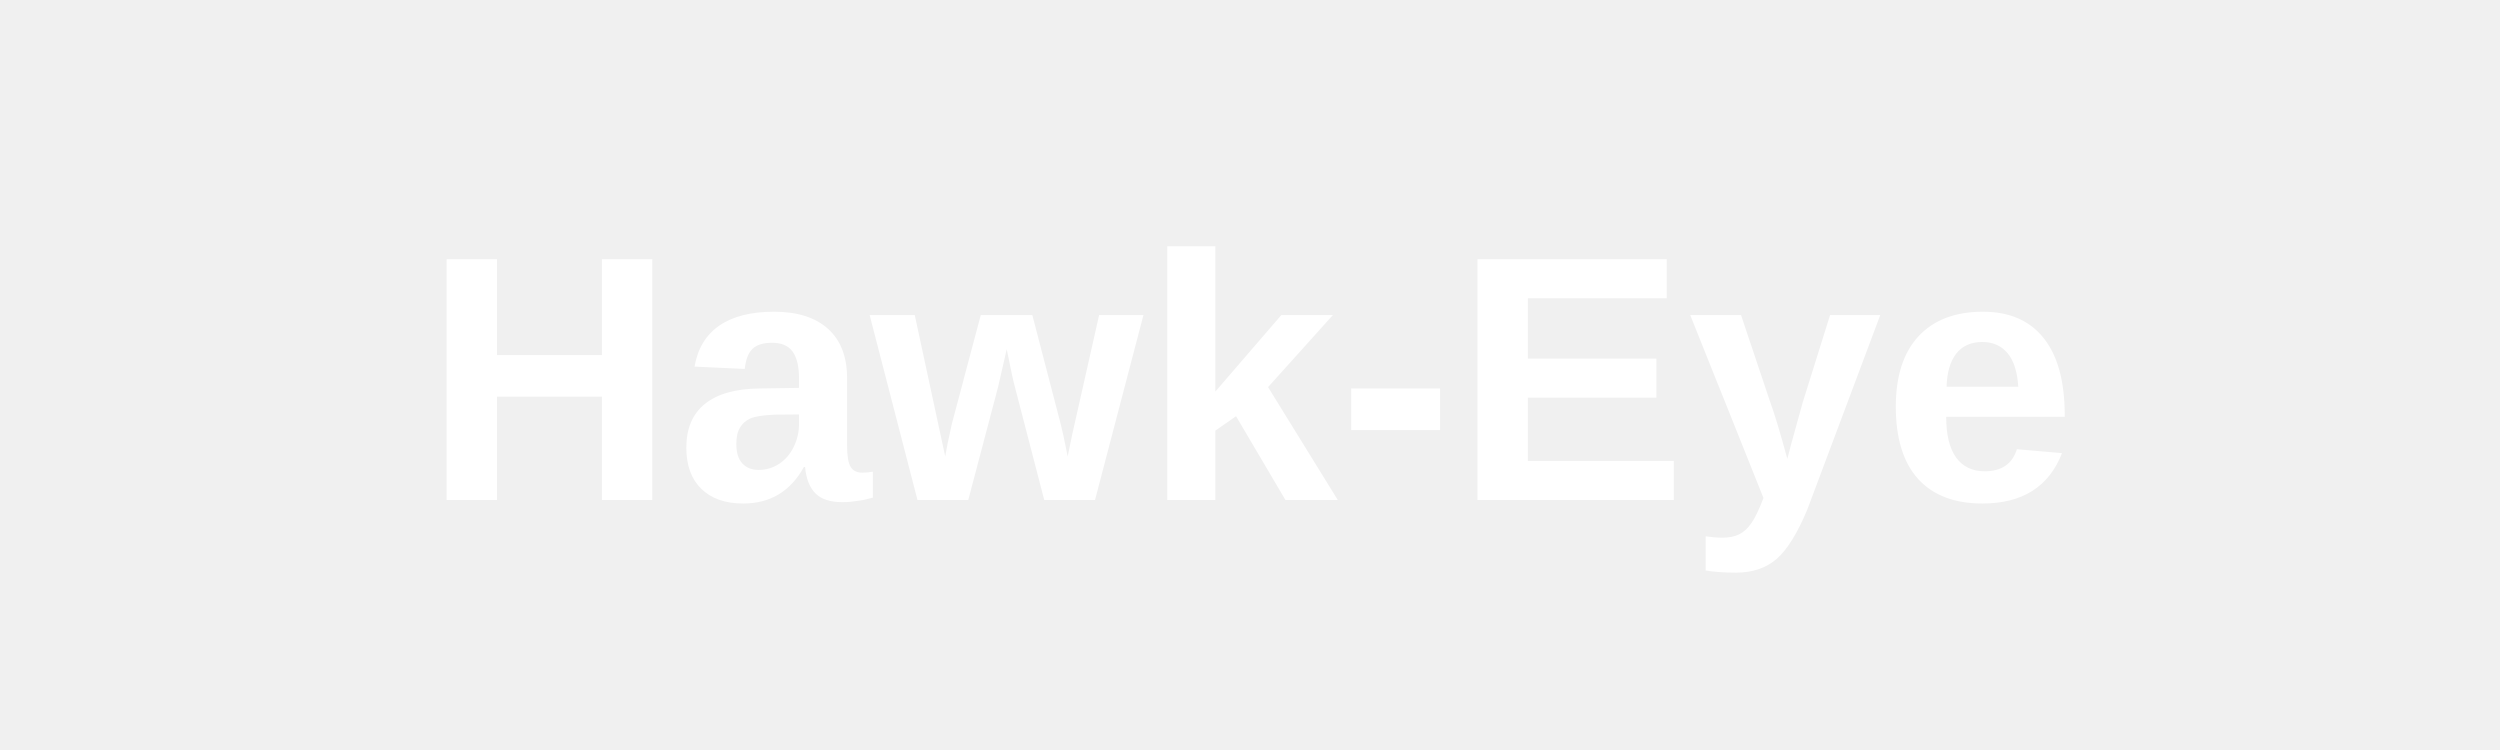
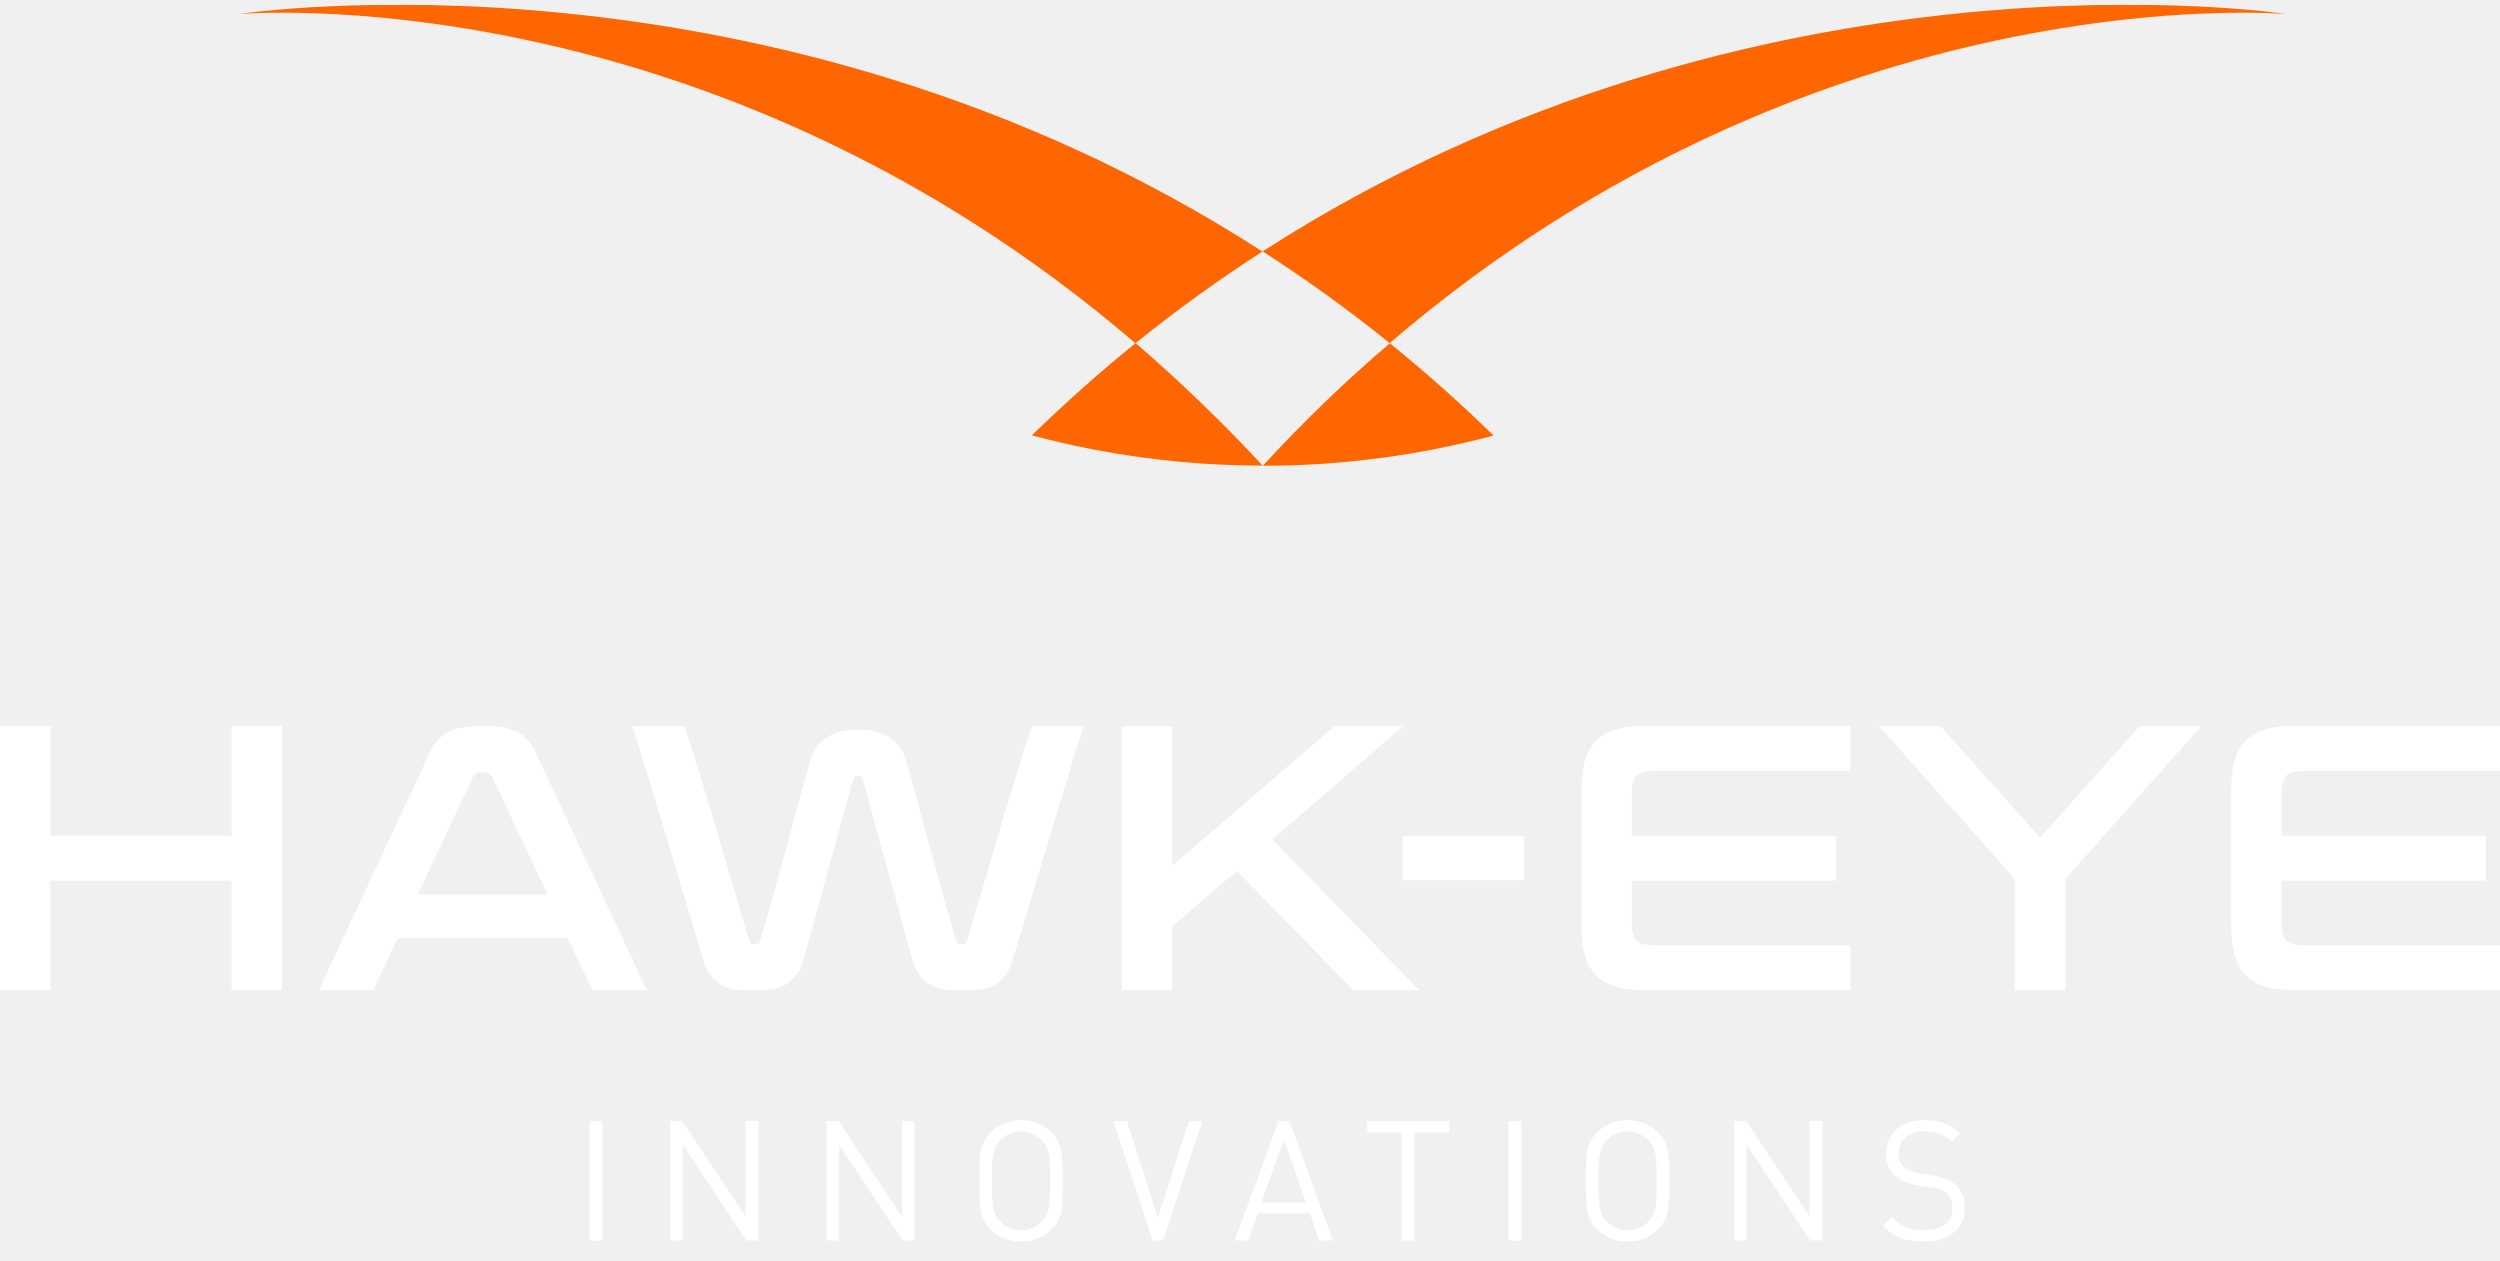
- <svg xmlns="http://www.w3.org/2000/svg" viewBox="0 0 200 60">
-   <text x="100" y="40" font-family="Arial,sans-serif" font-size="28" font-weight="700" fill="white" text-anchor="middle">Hawk-Eye</text>
+ <svg xmlns="http://www.w3.org/2000/svg" width="119" height="60" fill="none">
+   <g clip-path="url(#clip0_3939_45555)">
+     <mask id="mask0_3939_45555" style="mask-type:luminance" maskUnits="userSpaceOnUse" x="0" y="0" width="119" height="60">
+       <path d="M119 0.226H0V59.104H119V0.226Z" fill="white" />
+     </mask>
+     <g mask="url(#mask0_3939_45555)">
+       <path d="M60.11 22.17C60.101 22.17 60.101 22.17 60.11 22.17C63.908 22.17 67.585 21.665 71.095 20.732C69.475 19.155 67.829 17.691 66.156 16.34C64.109 18.083 62.088 20.017 60.11 22.17Z" fill="#FF6600" />
+     </g>
+     <mask id="mask1_3939_45555" style="mask-type:luminance" maskUnits="userSpaceOnUse" x="0" y="0" width="119" height="60">
+       <path d="M119 0.226H0V59.104H119V0.226Z" fill="white" />
+     </mask>
+     <g mask="url(#mask1_3939_45555)">
+       <path d="M11.36 0.67C11.36 0.67 33.47 -1.308 54.047 16.339C56.042 14.727 58.063 13.28 60.093 11.973C36.545 -3.208 11.36 0.67 11.36 0.67Z" fill="#FF6600" />
+     </g>
+     <mask id="mask2_3939_45555" style="mask-type:luminance" maskUnits="userSpaceOnUse" x="0" y="0" width="119" height="60">
+       <path d="M119 0.226H0V59.104H119V0.226Z" fill="white" />
+     </mask>
+     <g mask="url(#mask2_3939_45555)">
+       <path d="M54.056 16.331C52.383 17.682 50.737 19.146 49.116 20.723C52.618 21.656 56.303 22.161 60.102 22.161C58.107 20.017 56.086 18.083 54.056 16.331Z" fill="#FF6600" />
+     </g>
+     <mask id="mask3_3939_45555" style="mask-type:luminance" maskUnits="userSpaceOnUse" x="0" y="0" width="119" height="60">
+       <path d="M119 0.226H0V59.104H119V0.226Z" fill="white" />
+     </mask>
+     <g mask="url(#mask3_3939_45555)">
+       <path d="M108.843 0.67C108.843 0.67 83.658 -3.208 60.102 11.965C62.131 13.272 64.161 14.727 66.147 16.331C86.724 -1.308 108.843 0.67 108.843 0.67Z" fill="#FF6600" />
+     </g>
+     <mask id="mask4_3939_45555" style="mask-type:luminance" maskUnits="userSpaceOnUse" x="0" y="0" width="119" height="60">
+       <path d="M119 0.226H0V59.104H119V0.226Z" fill="white" />
+     </mask>
+     <g mask="url(#mask4_3939_45555)">
+       <path d="M28.678 53.36H28.068V59.051H28.678V53.36Z" fill="white" />
+     </g>
+     <mask id="mask5_3939_45555" style="mask-type:luminance" maskUnits="userSpaceOnUse" x="0" y="0" width="119" height="60">
+       <path d="M119 0.226H0V59.104H119V0.226Z" fill="white" />
+     </mask>
+     <g mask="url(#mask5_3939_45555)">
+       <path d="M35.525 59.051L32.502 54.493V59.051H31.893V53.36H32.468L35.49 57.91V53.36H36.1V59.051H35.525Z" fill="white" />
+     </g>
+     <mask id="mask6_3939_45555" style="mask-type:luminance" maskUnits="userSpaceOnUse" x="0" y="0" width="119" height="60">
+       <path d="M119 0.226H0V59.104H119V0.226Z" fill="white" />
+     </mask>
+     <g mask="url(#mask6_3939_45555)">
+       <path d="M42.966 59.051L39.943 54.493V59.051H39.342V53.36H39.917L42.931 57.91V53.36H43.541V59.051H42.966Z" fill="white" />
+     </g>
+     <mask id="mask7_3939_45555" style="mask-type:luminance" maskUnits="userSpaceOnUse" x="0" y="0" width="119" height="60">
+       <path d="M119 0.226H0V59.104H119V0.226Z" fill="white" />
+     </mask>
+     <g mask="url(#mask7_3939_45555)">
+       <path d="M50.056 58.511C49.673 58.894 49.168 59.103 48.602 59.103C48.035 59.103 47.53 58.894 47.147 58.511C46.615 57.979 46.615 57.412 46.615 56.21C46.615 55.007 46.615 54.441 47.147 53.909C47.53 53.526 48.035 53.316 48.602 53.316C49.168 53.316 49.673 53.526 50.056 53.909C50.588 54.441 50.588 55.007 50.588 56.21C50.596 57.412 50.596 57.97 50.056 58.511ZM49.586 54.266C49.342 54.014 48.976 53.857 48.602 53.857C48.227 53.857 47.87 54.005 47.617 54.266C47.26 54.632 47.216 55.016 47.216 56.21C47.216 57.404 47.26 57.787 47.617 58.153C47.861 58.406 48.227 58.563 48.602 58.563C48.976 58.563 49.333 58.415 49.586 58.153C49.943 57.787 49.987 57.404 49.987 56.21C49.987 55.016 49.943 54.632 49.586 54.266Z" fill="white" />
+     </g>
+     <mask id="mask8_3939_45555" style="mask-type:luminance" maskUnits="userSpaceOnUse" x="0" y="0" width="119" height="60">
+       <path d="M119 0.226H0V59.104H119V0.226Z" fill="white" />
+     </mask>
+     <g mask="url(#mask8_3939_45555)">
+       <path d="M55.362 59.051H54.865L53.001 53.36H53.637L55.118 57.962L56.59 53.36H57.235L55.362 59.051Z" fill="white" />
+     </g>
+     <mask id="mask9_3939_45555" style="mask-type:luminance" maskUnits="userSpaceOnUse" x="0" y="0" width="119" height="60">
+       <path d="M119 0.226H0V59.104H119V0.226Z" fill="white" />
+     </mask>
+     <g mask="url(#mask9_3939_45555)">
+       <path d="M62.802 59.051L62.349 57.761H59.866L59.413 59.051H58.769L60.859 53.36H61.373L63.455 59.051H62.802ZM61.112 54.232L60.04 57.239H62.166L61.112 54.232Z" fill="white" />
+     </g>
+     <mask id="mask10_3939_45555" style="mask-type:luminance" maskUnits="userSpaceOnUse" x="0" y="0" width="119" height="60">
+       <path d="M119 0.226H0V59.104H119V0.226Z" fill="white" />
+     </mask>
+     <g mask="url(#mask10_3939_45555)">
+       <path d="M67.332 53.909V59.051H66.722V53.909H65.075V53.36H68.978V53.909H67.332Z" fill="white" />
+     </g>
+     <mask id="mask11_3939_45555" style="mask-type:luminance" maskUnits="userSpaceOnUse" x="0" y="0" width="119" height="60">
+       <path d="M119 0.226H0V59.104H119V0.226Z" fill="white" />
+     </mask>
+     <g mask="url(#mask11_3939_45555)">
+       <path d="M72.419 53.36H71.81V59.051H72.419V53.36Z" fill="white" />
+     </g>
+     <mask id="mask12_3939_45555" style="mask-type:luminance" maskUnits="userSpaceOnUse" x="0" y="0" width="119" height="60">
+       <path d="M119 0.226H0V59.104H119V0.226Z" fill="white" />
+     </mask>
+     <g mask="url(#mask12_3939_45555)">
+       <path d="M78.926 58.511C78.543 58.894 78.038 59.103 77.472 59.103C76.905 59.103 76.4 58.894 76.017 58.511C75.485 57.979 75.485 57.412 75.485 56.21C75.485 55.007 75.485 54.441 76.017 53.909C76.4 53.526 76.905 53.316 77.472 53.316C78.038 53.316 78.543 53.526 78.926 53.909C79.458 54.441 79.458 55.007 79.458 56.21C79.466 57.412 79.466 57.97 78.926 58.511ZM78.456 54.266C78.212 54.014 77.846 53.857 77.472 53.857C77.097 53.857 76.74 54.005 76.487 54.266C76.13 54.632 76.087 55.016 76.087 56.21C76.087 57.404 76.13 57.787 76.487 58.153C76.731 58.406 77.097 58.563 77.472 58.563C77.846 58.563 78.203 58.415 78.456 58.153C78.813 57.787 78.857 57.404 78.857 56.21C78.857 55.016 78.813 54.632 78.456 54.266Z" fill="white" />
+     </g>
+     <mask id="mask13_3939_45555" style="mask-type:luminance" maskUnits="userSpaceOnUse" x="0" y="0" width="119" height="60">
+       <path d="M119 0.226H0V59.104H119V0.226Z" fill="white" />
+     </mask>
+     <g mask="url(#mask13_3939_45555)">
+       <path d="M86.166 59.051L83.143 54.493V59.051H82.542V53.36H83.117L86.131 57.91V53.36H86.741V59.051H86.166Z" fill="white" />
+     </g>
+     <mask id="mask14_3939_45555" style="mask-type:luminance" maskUnits="userSpaceOnUse" x="0" y="0" width="119" height="60">
+       <path d="M119 0.226H0V59.104H119V0.226Z" fill="white" />
+     </mask>
+     <g mask="url(#mask14_3939_45555)">
+       <path d="M91.576 59.103C90.723 59.103 90.165 58.885 89.625 58.354L90.043 57.935C90.514 58.406 90.958 58.563 91.594 58.563C92.421 58.563 92.935 58.171 92.935 57.508C92.935 57.212 92.848 56.959 92.665 56.794C92.482 56.637 92.334 56.584 91.925 56.523L91.263 56.419C90.819 56.349 90.461 56.201 90.217 55.983C89.93 55.73 89.782 55.373 89.782 54.92C89.782 53.953 90.479 53.316 91.603 53.316C92.326 53.316 92.805 53.499 93.293 53.944L92.9 54.336C92.552 54.014 92.177 53.848 91.576 53.848C90.819 53.848 90.374 54.275 90.374 54.903C90.374 55.181 90.453 55.408 90.627 55.556C90.801 55.704 91.097 55.818 91.393 55.87L92.021 55.966C92.552 56.044 92.822 56.157 93.057 56.367C93.371 56.628 93.537 57.02 93.537 57.491C93.537 58.484 92.761 59.103 91.576 59.103Z" fill="white" />
+     </g>
+     <mask id="mask15_3939_45555" style="mask-type:luminance" maskUnits="userSpaceOnUse" x="0" y="0" width="119" height="60">
+       <path d="M119 0.226H0V59.104H119V0.226Z" fill="white" />
+     </mask>
+     <g mask="url(#mask15_3939_45555)">
+       <path d="M13.425 34.571V47.13H11.02V41.918H2.396V47.13H0V34.571H2.396V39.774H11.02V34.571H13.425Z" fill="white" />
+     </g>
+     <mask id="mask16_3939_45555" style="mask-type:luminance" maskUnits="userSpaceOnUse" x="0" y="0" width="119" height="60">
+       <path d="M119 0.226H0V59.104H119V0.226Z" fill="white" />
+     </mask>
+     <g mask="url(#mask16_3939_45555)">
+       <path d="M30.787 47.129H28.191L27.032 44.663H18.93L17.772 47.129H15.176L20.481 35.783C21.03 34.623 22.023 34.562 22.981 34.562C23.94 34.562 24.933 34.623 25.482 35.783L30.787 47.129ZM26.065 42.58L23.434 36.994C23.33 36.776 23.19 36.767 22.973 36.767C22.755 36.767 22.624 36.776 22.511 36.994L19.88 42.58H26.065Z" fill="white" />
+     </g>
+     <mask id="mask17_3939_45555" style="mask-type:luminance" maskUnits="userSpaceOnUse" x="0" y="0" width="119" height="60">
+       <path d="M119 0.226H0V59.104H119V0.226Z" fill="white" />
+     </mask>
+     <g mask="url(#mask17_3939_45555)">
+       <path d="M51.581 34.571C51.172 35.739 48.236 45.648 48.166 45.822C47.922 46.563 47.278 47.13 46.398 47.13H45.318C44.525 47.13 43.758 46.755 43.453 45.77L41.127 37.308C41.066 37.099 41.058 36.924 40.84 36.924C40.622 36.924 40.605 37.099 40.553 37.308L38.227 45.77C37.922 46.746 37.155 47.13 36.362 47.13H35.282C34.402 47.13 33.758 46.563 33.514 45.822C33.444 45.639 30.517 35.739 30.099 34.571H32.581C33.191 36.288 35.552 44.41 35.613 44.593C35.665 44.759 35.7 44.933 35.831 44.933C35.874 44.933 35.988 44.933 36.023 44.933C36.153 44.933 36.197 44.75 36.232 44.62C36.554 43.6 38.558 36.218 38.558 36.218C38.923 34.92 40.091 34.728 40.849 34.728C41.607 34.728 42.774 34.92 43.14 36.218C43.14 36.218 45.144 43.6 45.466 44.62C45.509 44.759 45.544 44.933 45.675 44.933C45.718 44.933 45.832 44.933 45.867 44.933C45.997 44.933 46.032 44.759 46.084 44.593C46.145 44.41 48.506 36.288 49.116 34.571H51.581Z" fill="white" />
+     </g>
+     <mask id="mask18_3939_45555" style="mask-type:luminance" maskUnits="userSpaceOnUse" x="0" y="0" width="119" height="60">
+       <path d="M119 0.226H0V59.104H119V0.226Z" fill="white" />
+     </mask>
+     <g mask="url(#mask18_3939_45555)">
+       <path d="M67.55 47.13H64.414L58.873 41.456L55.789 44.105V47.13H53.394V34.571H55.789V41.221L63.516 34.571H66.783L60.563 39.957L67.55 47.13Z" fill="white" />
+     </g>
+     <mask id="mask19_3939_45555" style="mask-type:luminance" maskUnits="userSpaceOnUse" x="0" y="0" width="119" height="60">
+       <path d="M119 0.226H0V59.104H119V0.226Z" fill="white" />
+     </mask>
+     <g mask="url(#mask19_3939_45555)">
+       <path d="M77.672 37.865V39.783H87.403V41.918H77.672V43.835C77.672 44.855 77.916 44.994 78.935 44.994H88.074V47.129H78.291C76.383 47.129 75.276 46.511 75.276 44.096V37.587C75.276 35.268 76.278 34.554 78.291 34.554H88.074V36.689H78.935C77.951 36.706 77.672 36.82 77.672 37.865Z" fill="white" />
+     </g>
+     <mask id="mask20_3939_45555" style="mask-type:luminance" maskUnits="userSpaceOnUse" x="0" y="0" width="119" height="60">
+       <path d="M119 0.226H0V59.104H119V0.226Z" fill="white" />
+     </mask>
+     <g mask="url(#mask20_3939_45555)">
+       <path d="M98.31 41.84V47.13H95.906V41.84L89.45 34.571H92.377L97.108 39.87L101.838 34.571H104.774L98.31 41.84Z" fill="white" />
+     </g>
+     <mask id="mask21_3939_45555" style="mask-type:luminance" maskUnits="userSpaceOnUse" x="0" y="0" width="119" height="60">
+       <path d="M119 0.226H0V59.104H119V0.226Z" fill="white" />
+     </mask>
+     <g mask="url(#mask21_3939_45555)">
+       <path d="M108.599 37.865V39.783H118.33V41.918H108.599V43.835C108.599 44.855 108.843 44.994 109.862 44.994H119V47.129H109.217C107.309 47.129 106.203 46.511 106.203 44.096V37.587C106.203 35.268 107.205 34.554 109.217 34.554H119V36.689H109.862C108.878 36.706 108.599 36.82 108.599 37.865Z" fill="white" />
+     </g>
+     <mask id="mask22_3939_45555" style="mask-type:luminance" maskUnits="userSpaceOnUse" x="0" y="0" width="119" height="60">
+       <path d="M119 0.226H0V59.104H119V0.226Z" fill="white" />
+     </mask>
+     <g mask="url(#mask22_3939_45555)">
+       <path d="M72.533 39.8H66.774V41.891H72.533V39.8Z" fill="white" />
+     </g>
+   </g>
+   <defs>
+     <clipPath id="clip0_3939_45555">
+       <rect width="119" height="59" fill="white" transform="translate(0 0.172852)" />
+     </clipPath>
+   </defs>
</svg>
